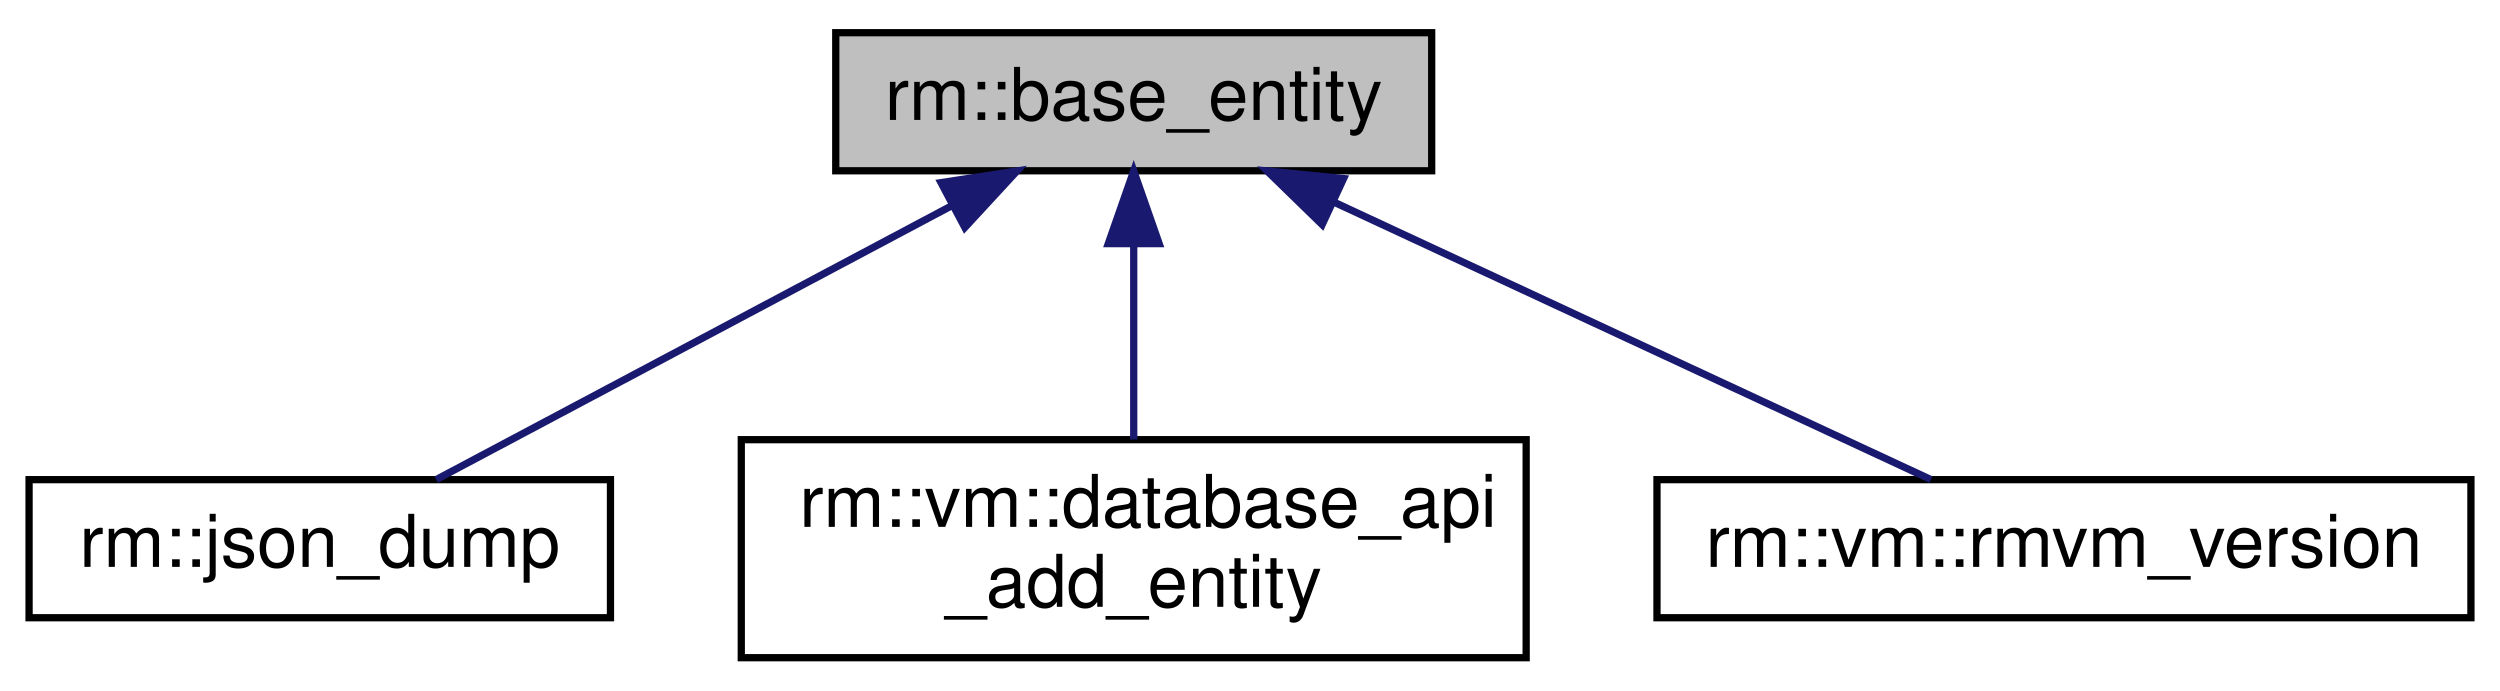
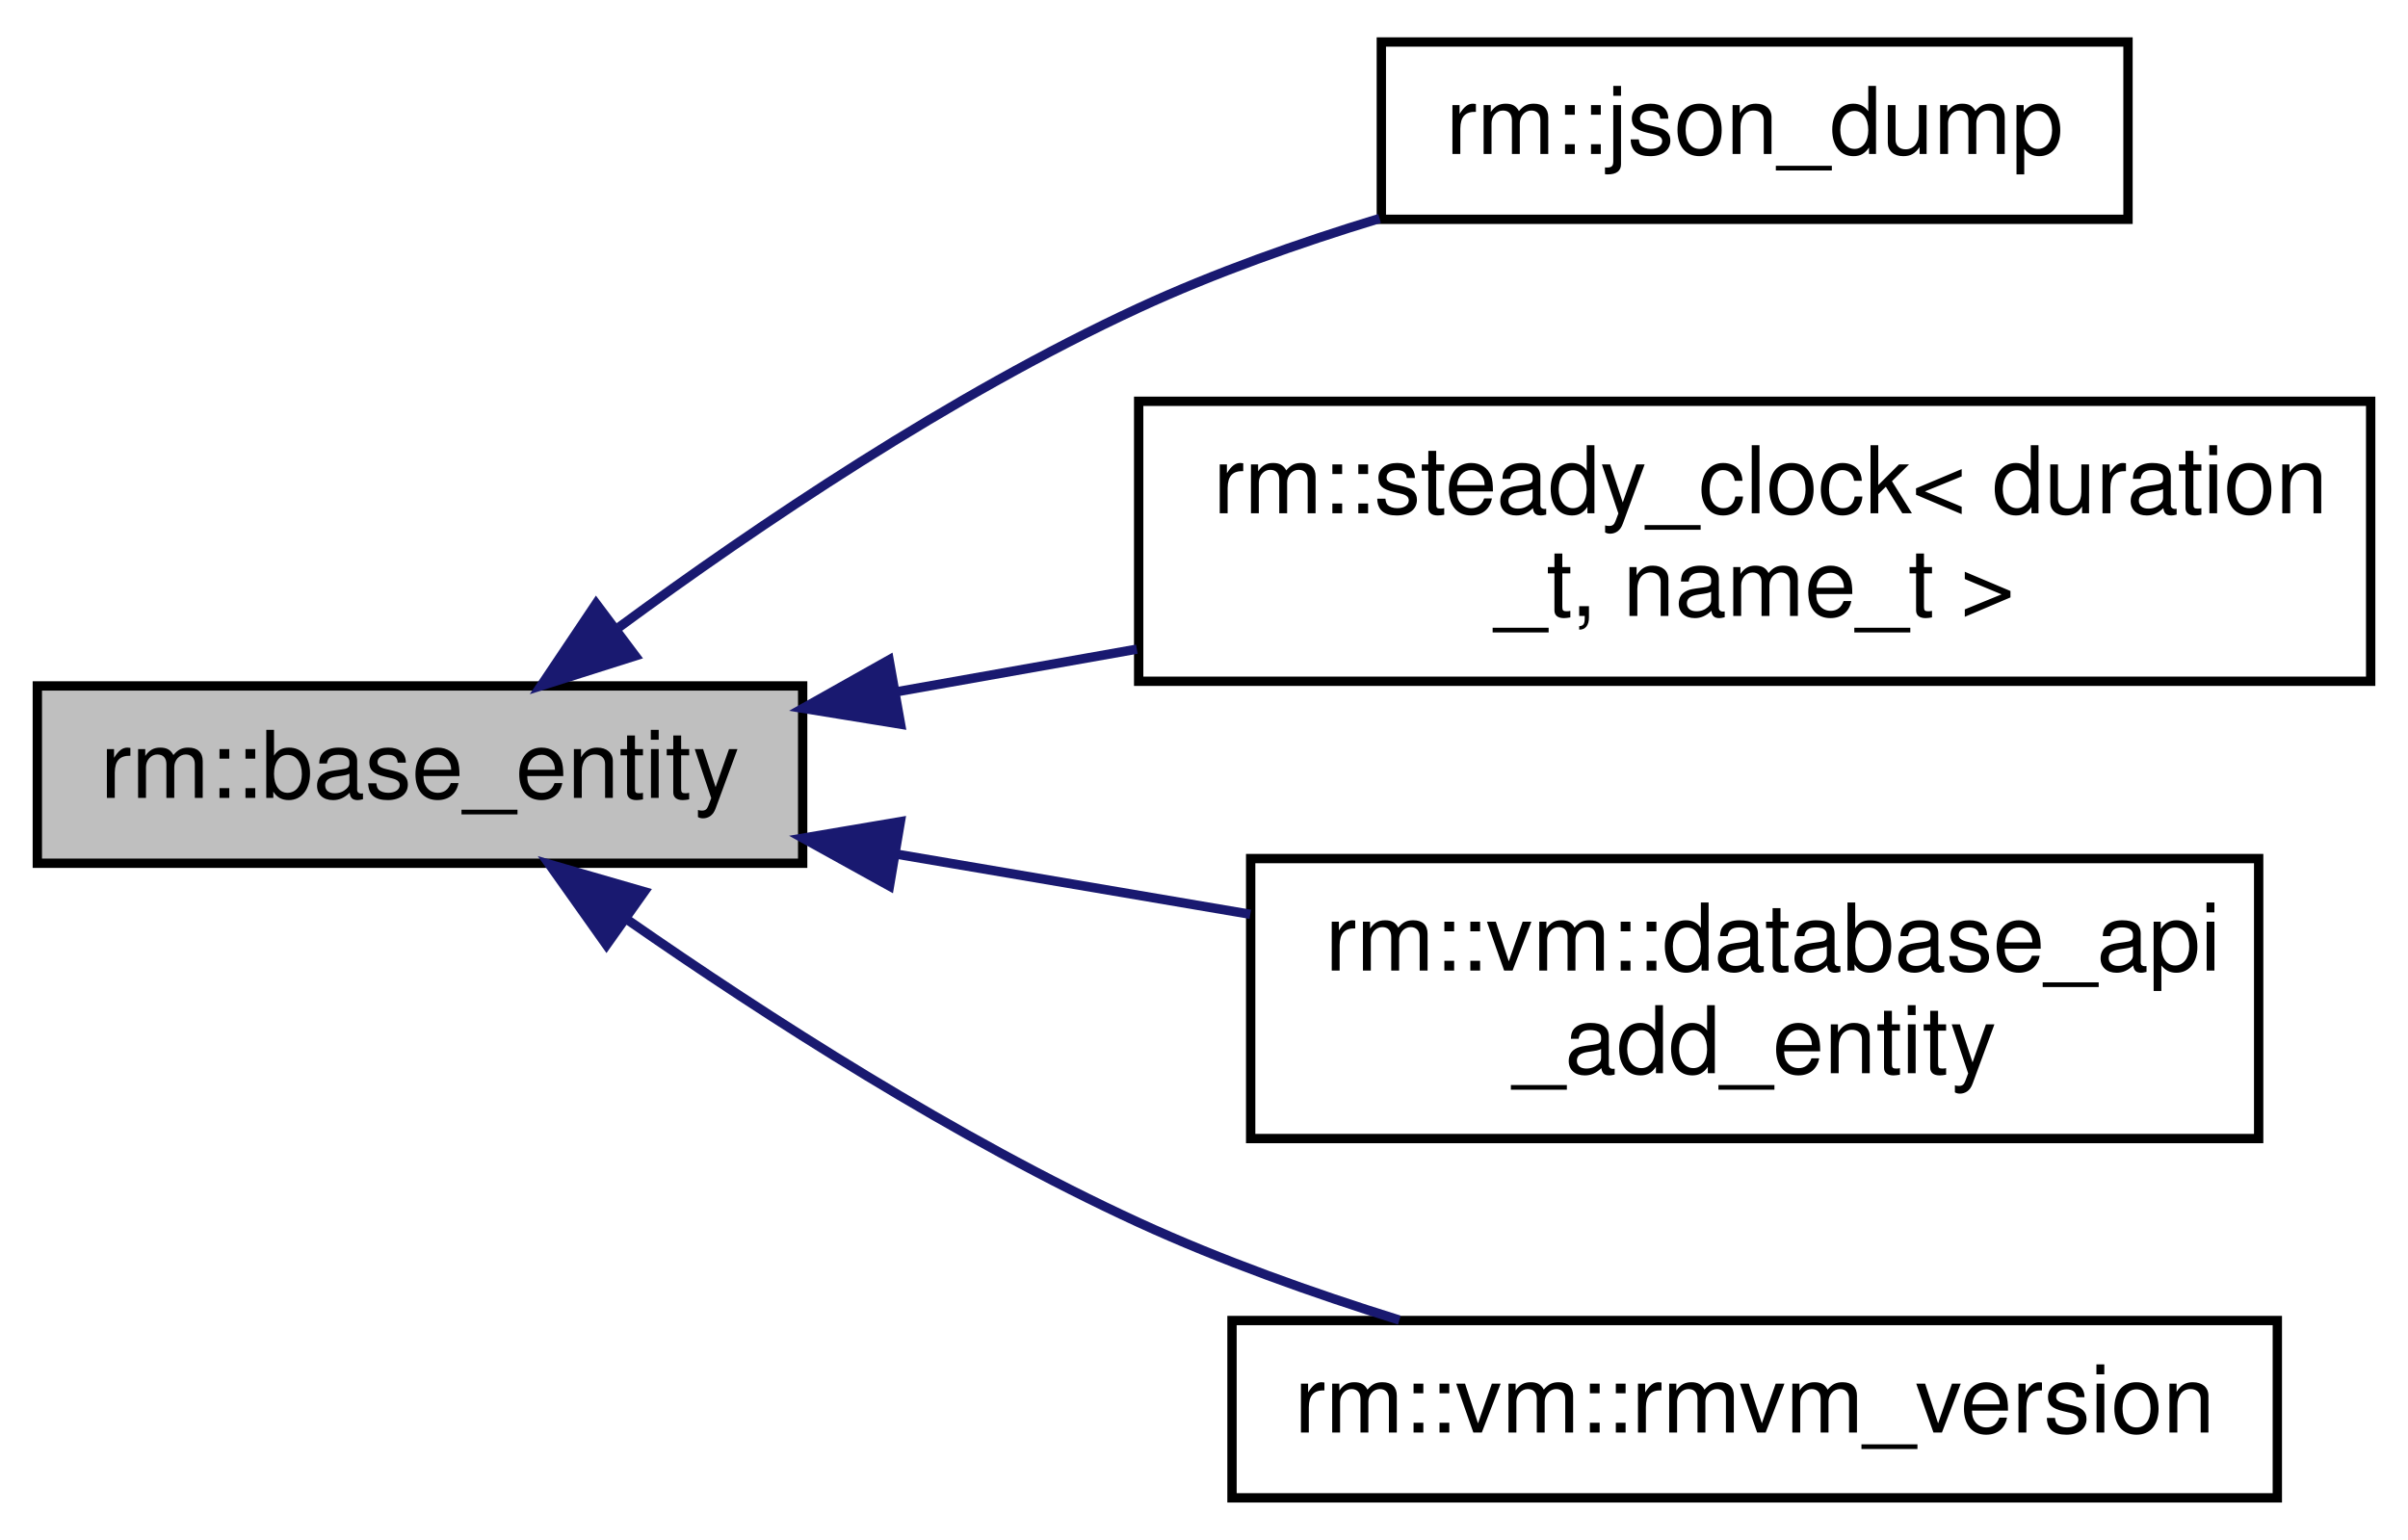
- <svg xmlns="http://www.w3.org/2000/svg" xmlns:xlink="http://www.w3.org/1999/xlink" width="344pt" height="95pt" viewBox="0.00 0.00 344.00 95.00">
-   <g id="graph0" class="graph" transform="scale(1 1) rotate(0) translate(4 91)">
+ <svg xmlns="http://www.w3.org/2000/svg" xmlns:xlink="http://www.w3.org/1999/xlink" width="258pt" height="165pt" viewBox="0.00 0.00 258.00 165.00">
+   <g id="graph0" class="graph" transform="scale(1 1) rotate(0) translate(4 161)">
    <g id="node1" class="node">
      <g id="a_node1">
        <a xlink:title=" ">
-           <polygon fill="#bfbfbf" stroke="black" points="111,-67.5 111,-86.5 193,-86.5 193,-67.5 111,-67.5" />
-           <text text-anchor="middle" x="152" y="-74.5" font-family="Helvetica,sans-Serif" font-size="10.00">rm::base_entity</text>
+           <polygon fill="#bfbfbf" stroke="black" points="0,-68.5 0,-87.5 82,-87.5 82,-68.5 0,-68.5" />
+           <text text-anchor="middle" x="41" y="-75.5" font-family="Helvetica,sans-Serif" font-size="10.00">rm::base_entity</text>
        </a>
      </g>
    </g>
    <g id="node2" class="node">
      <g id="a_node2">
        <a xlink:href="structrm_1_1json__dump.html" target="_top" xlink:title=" ">
-           <polygon fill="none" stroke="black" points="0,-6 0,-25 80,-25 80,-6 0,-6" />
-           <text text-anchor="middle" x="40" y="-13" font-family="Helvetica,sans-Serif" font-size="10.00">rm::json_dump</text>
+           <polygon fill="none" stroke="black" points="144,-137.5 144,-156.5 224,-156.5 224,-137.5 144,-137.5" />
+           <text text-anchor="middle" x="184" y="-144.5" font-family="Helvetica,sans-Serif" font-size="10.00">rm::json_dump</text>
        </a>
      </g>
    </g>
    <g id="edge1" class="edge">
-       <path fill="none" stroke="midnightblue" d="M126.99,-62.71C105.3,-51.19 74.55,-34.86 56.02,-25.01" />
-       <polygon fill="midnightblue" stroke="midnightblue" points="125.48,-65.87 135.95,-67.48 128.76,-59.69 125.48,-65.87" />
+       <path fill="none" stroke="midnightblue" d="M62.32,-93.79C77.1,-104.65 97.94,-118.72 118,-128 126.11,-131.75 135.13,-134.95 143.81,-137.59" />
+       <polygon fill="midnightblue" stroke="midnightblue" points="64.07,-90.72 53.97,-87.52 59.87,-96.32 64.07,-90.72" />
    </g>
    <g id="node3" class="node">
      <g id="a_node3">
-         <a xlink:href="structrm_1_1vm_1_1database__api__add__entity.html" target="_top" xlink:title=" ">
-           <polygon fill="none" stroke="black" points="98,-0.5 98,-30.5 206,-30.5 206,-0.5 98,-0.5" />
-           <text text-anchor="start" x="106" y="-18.5" font-family="Helvetica,sans-Serif" font-size="10.00">rm::vm::database_api</text>
-           <text text-anchor="middle" x="152" y="-7.5" font-family="Helvetica,sans-Serif" font-size="10.00">_add_entity</text>
+         <a xlink:href="structrm_1_1steady__clock.html" target="_top" xlink:title=" ">
+           <polygon fill="none" stroke="black" points="118,-88 118,-118 250,-118 250,-88 118,-88" />
+           <text text-anchor="start" x="126" y="-106" font-family="Helvetica,sans-Serif" font-size="10.00">rm::steady_clock&lt; duration</text>
+           <text text-anchor="middle" x="184" y="-95" font-family="Helvetica,sans-Serif" font-size="10.00">_t, name_t &gt;</text>
        </a>
      </g>
    </g>
    <g id="edge2" class="edge">
-       <path fill="none" stroke="midnightblue" d="M152,-57.23C152,-48.59 152,-38.5 152,-30.52" />
-       <polygon fill="midnightblue" stroke="midnightblue" points="148.5,-57.48 152,-67.48 155.5,-57.48 148.5,-57.48" />
+       <path fill="none" stroke="midnightblue" d="M91.98,-86.86C100.34,-88.34 109.12,-89.9 117.8,-91.44" />
+       <polygon fill="midnightblue" stroke="midnightblue" points="92.49,-83.4 82.03,-85.1 91.26,-90.29 92.49,-83.4" />
    </g>
    <g id="node4" class="node">
      <g id="a_node4">
-         <a xlink:href="structrm_1_1vm_1_1rmvm__version.html" target="_top" xlink:title=" ">
-           <polygon fill="none" stroke="black" points="224,-6 224,-25 336,-25 336,-6 224,-6" />
-           <text text-anchor="middle" x="280" y="-13" font-family="Helvetica,sans-Serif" font-size="10.00">rm::vm::rmvm_version</text>
+         <a xlink:href="structrm_1_1vm_1_1database__api__add__entity.html" target="_top" xlink:title=" ">
+           <polygon fill="none" stroke="black" points="130,-39 130,-69 238,-69 238,-39 130,-39" />
+           <text text-anchor="start" x="138" y="-57" font-family="Helvetica,sans-Serif" font-size="10.00">rm::vm::database_api</text>
+           <text text-anchor="middle" x="184" y="-46" font-family="Helvetica,sans-Serif" font-size="10.00">_add_entity</text>
        </a>
      </g>
    </g>
    <g id="edge3" class="edge">
-       <path fill="none" stroke="midnightblue" d="M179.59,-63.17C204.43,-51.63 240.23,-34.99 261.69,-25.01" />
-       <polygon fill="midnightblue" stroke="midnightblue" points="177.93,-60.09 170.34,-67.48 180.88,-66.43 177.93,-60.09" />
+       <path fill="none" stroke="midnightblue" d="M92.09,-69.47C104.37,-67.38 117.55,-65.14 129.96,-63.03" />
+       <polygon fill="midnightblue" stroke="midnightblue" points="91.3,-66.06 82.03,-71.19 92.47,-72.96 91.3,-66.06" />
+     </g>
+     <g id="node5" class="node">
+       <g id="a_node5">
+         <a xlink:href="structrm_1_1vm_1_1rmvm__version.html" target="_top" xlink:title=" ">
+           <polygon fill="none" stroke="black" points="128,-0.5 128,-19.5 240,-19.5 240,-0.5 128,-0.5" />
+           <text text-anchor="middle" x="184" y="-7.5" font-family="Helvetica,sans-Serif" font-size="10.00">rm::vm::rmvm_version</text>
+         </a>
+       </g>
+     </g>
+     <g id="edge4" class="edge">
+       <path fill="none" stroke="midnightblue" d="M63.26,-62.42C78.04,-52.14 98.51,-38.96 118,-30 126.8,-25.96 136.63,-22.45 145.93,-19.55" />
+       <polygon fill="midnightblue" stroke="midnightblue" points="60.98,-59.74 54.85,-68.39 65.03,-65.45 60.98,-59.74" />
    </g>
  </g>
</svg>
